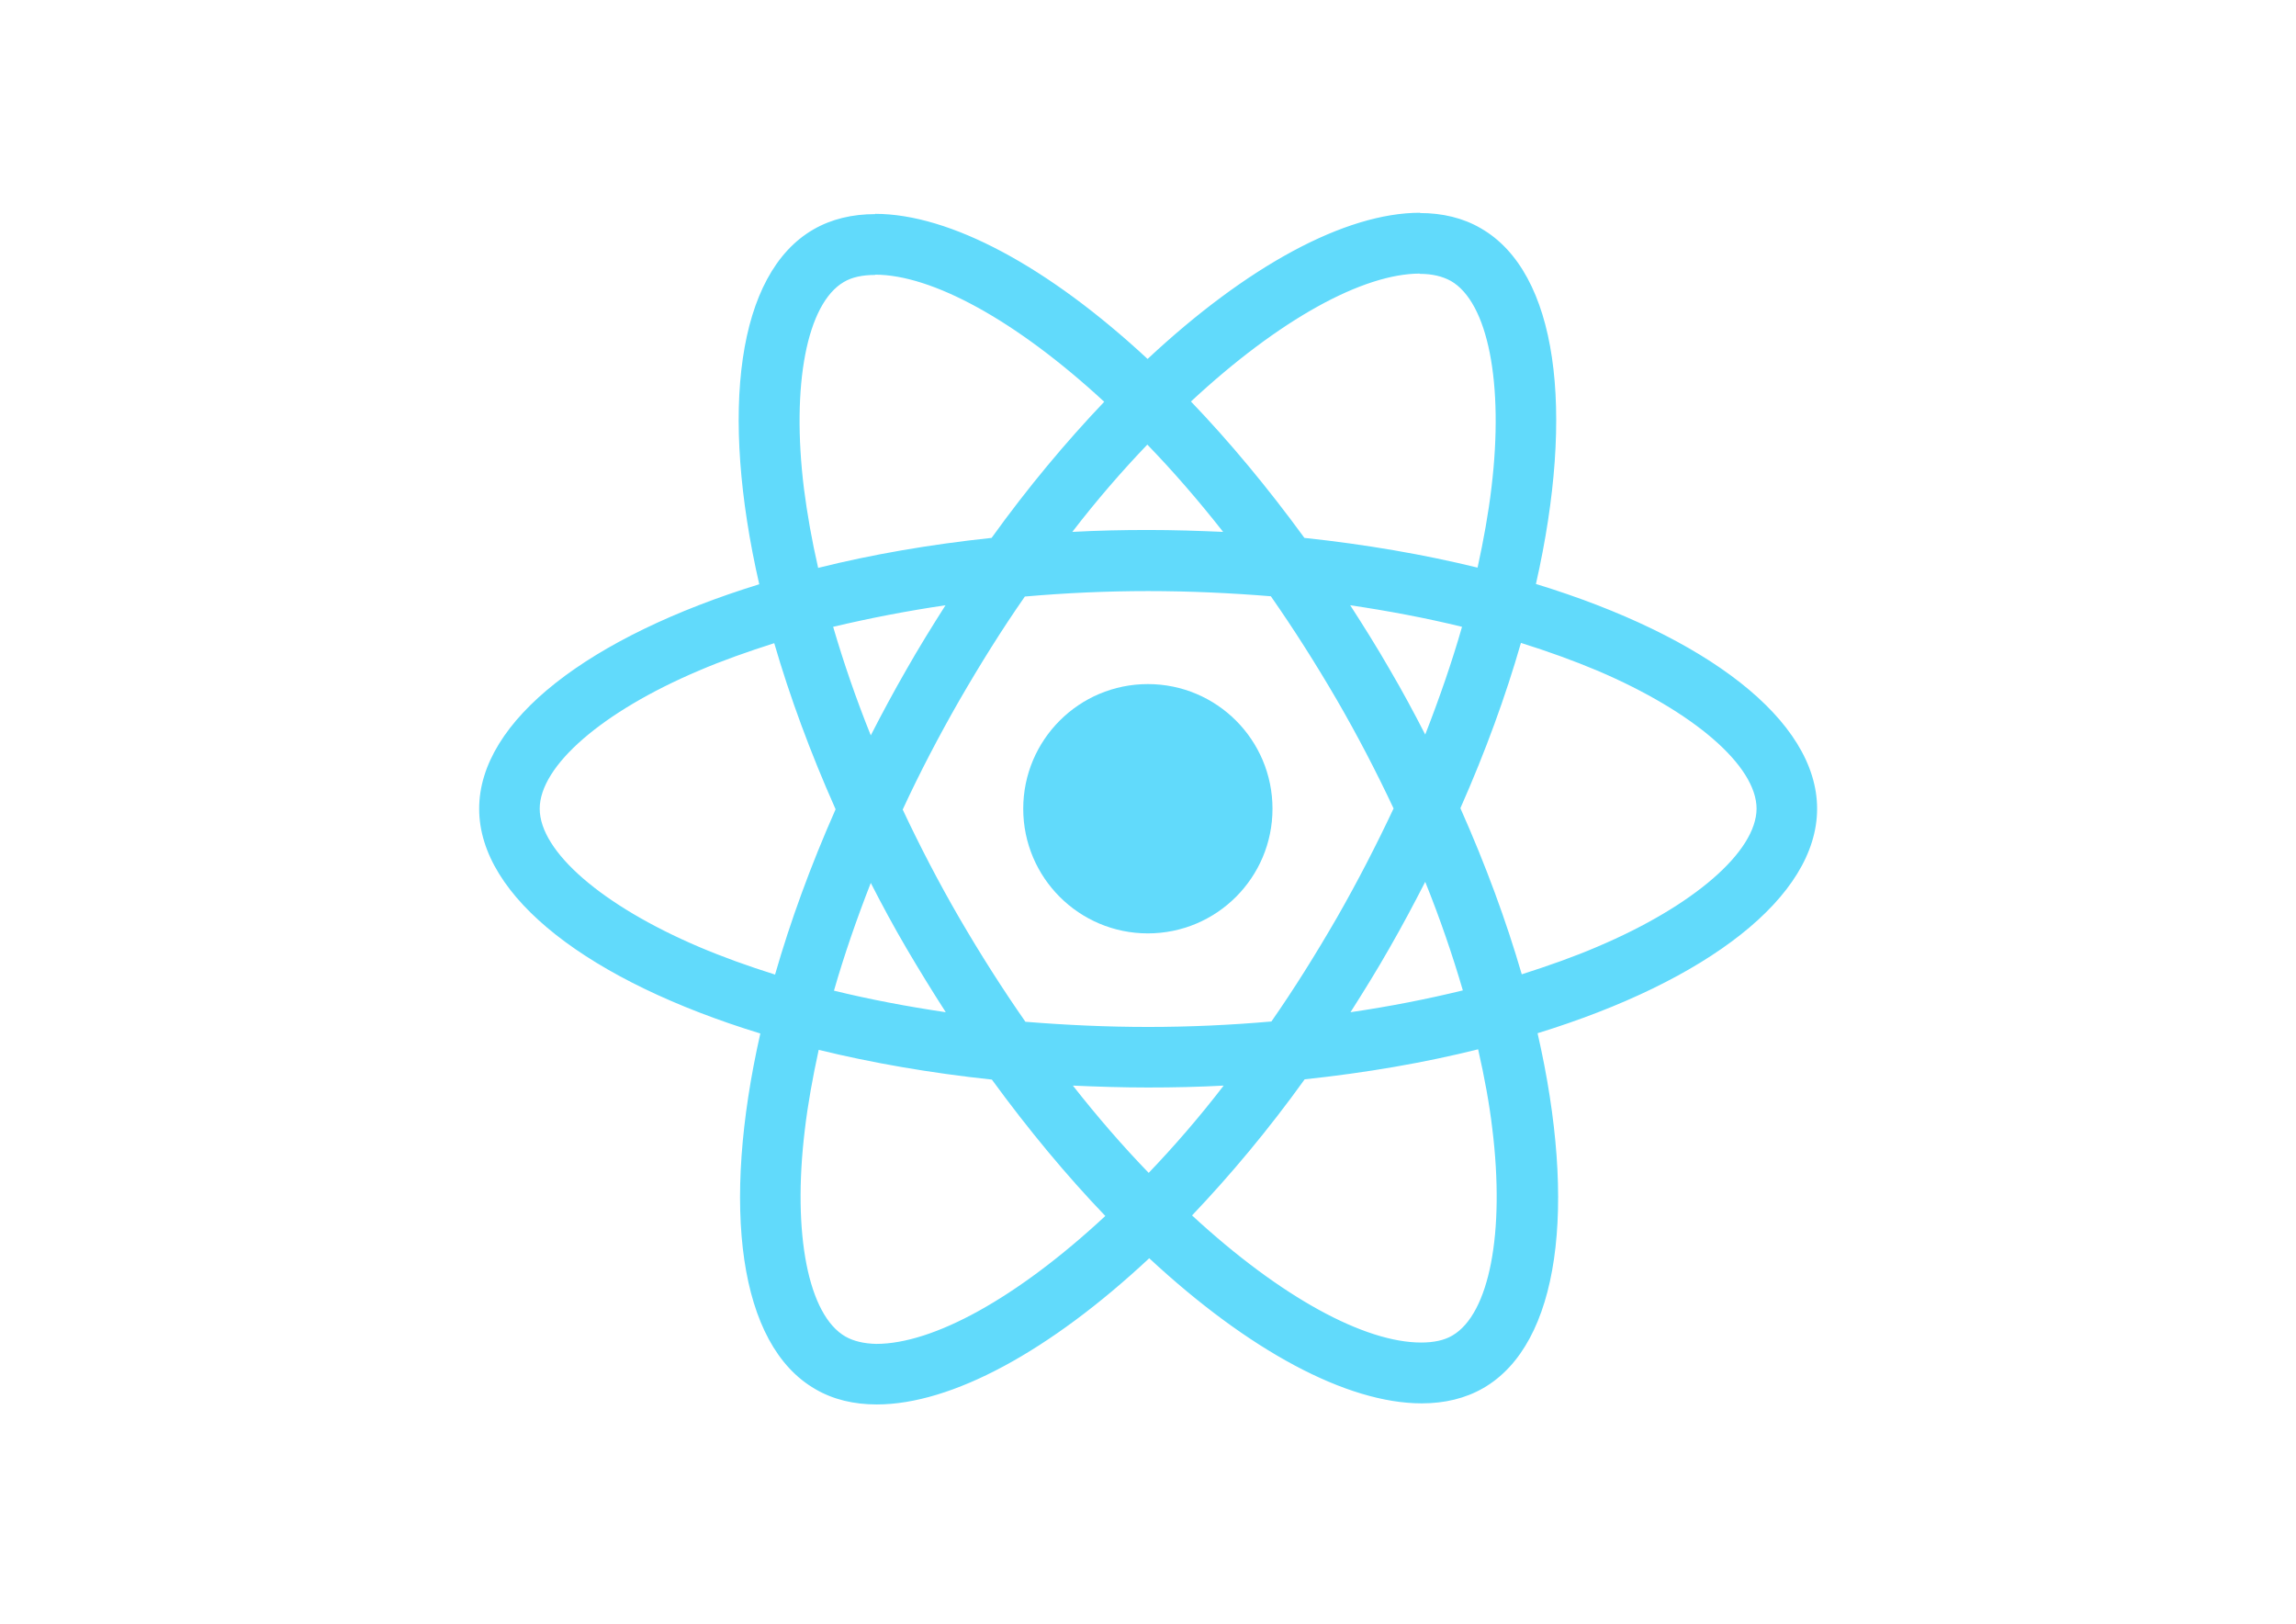
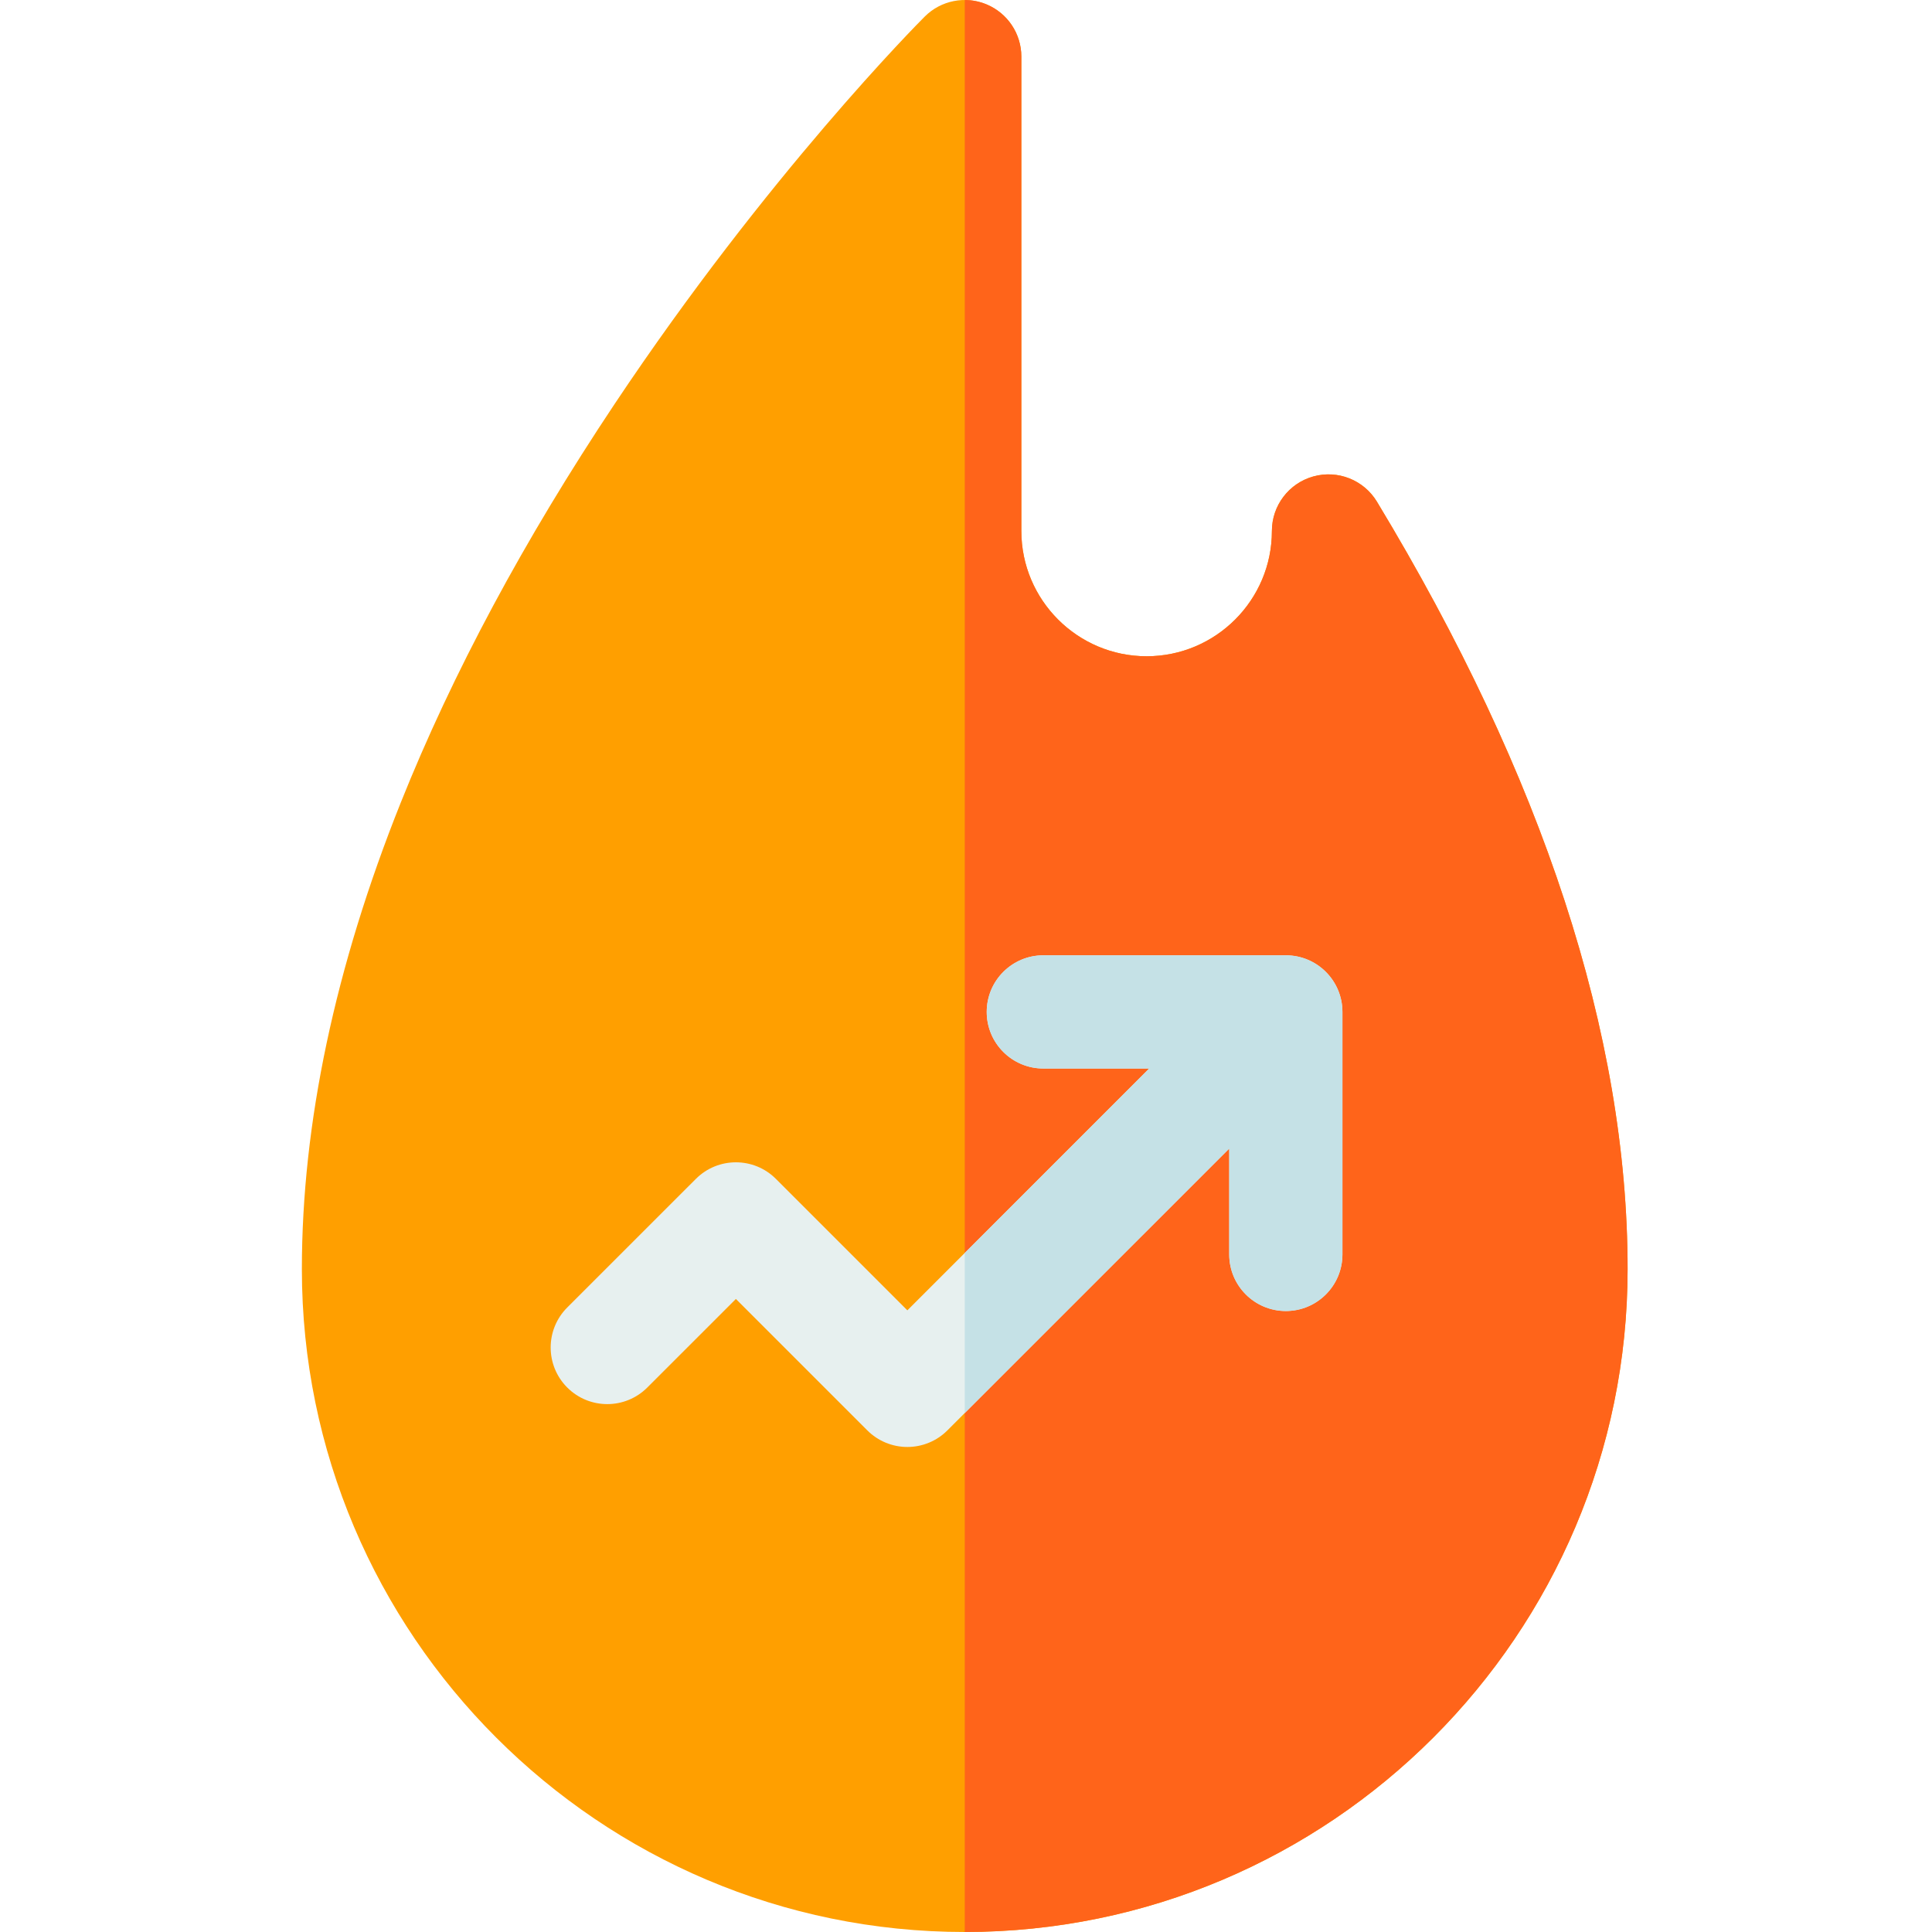
- <svg xmlns="http://www.w3.org/2000/svg" viewBox="0 0 841.9 595.3">
-   <g fill="#61DAFB">
-     <path d="M666.3 296.5c0-32.5-40.7-63.3-103.1-82.4 14.4-63.6 8-114.2-20.2-130.4-6.5-3.8-14.1-5.6-22.4-5.6v22.3c4.6 0 8.3.9 11.4 2.6 13.6 7.8 19.5 37.5 14.9 75.7-1.1 9.4-2.9 19.3-5.1 29.4-19.6-4.8-41-8.5-63.5-10.9-13.5-18.5-27.5-35.3-41.6-50 32.6-30.3 63.2-46.9 84-46.9V78c-27.5 0-63.5 19.6-99.9 53.6-36.4-33.8-72.4-53.2-99.9-53.2v22.3c20.7 0 51.4 16.5 84 46.6-14 14.7-28 31.4-41.3 49.9-22.6 2.4-44 6.1-63.6 11-2.3-10-4-19.7-5.2-29-4.7-38.2 1.1-67.9 14.6-75.8 3-1.8 6.9-2.6 11.5-2.6V78.5c-8.4 0-16 1.8-22.6 5.6-28.1 16.2-34.4 66.7-19.9 130.1-62.2 19.2-102.7 49.9-102.7 82.3 0 32.5 40.7 63.3 103.1 82.4-14.4 63.6-8 114.2 20.2 130.4 6.5 3.8 14.1 5.6 22.5 5.6 27.5 0 63.5-19.6 99.9-53.6 36.4 33.8 72.4 53.2 99.9 53.2 8.4 0 16-1.8 22.6-5.6 28.1-16.2 34.4-66.7 19.9-130.1 62-19.1 102.5-49.9 102.5-82.3zm-130.2-66.7c-3.7 12.9-8.3 26.2-13.5 39.5-4.1-8-8.4-16-13.1-24-4.6-8-9.5-15.8-14.4-23.4 14.2 2.1 27.9 4.7 41 7.9zm-45.8 106.5c-7.8 13.5-15.8 26.3-24.1 38.2-14.9 1.3-30 2-45.2 2-15.1 0-30.2-.7-45-1.9-8.3-11.9-16.4-24.6-24.2-38-7.6-13.1-14.5-26.4-20.8-39.8 6.2-13.4 13.2-26.8 20.7-39.9 7.8-13.5 15.8-26.3 24.1-38.2 14.9-1.3 30-2 45.2-2 15.1 0 30.2.7 45 1.9 8.3 11.9 16.4 24.6 24.2 38 7.6 13.1 14.5 26.4 20.8 39.8-6.3 13.4-13.2 26.8-20.7 39.9zm32.3-13c5.4 13.4 10 26.8 13.8 39.8-13.1 3.2-26.9 5.9-41.2 8 4.9-7.7 9.8-15.6 14.4-23.7 4.6-8 8.9-16.1 13-24.1zM421.2 430c-9.3-9.6-18.6-20.3-27.8-32 9 .4 18.2.7 27.5.7 9.4 0 18.7-.2 27.8-.7-9 11.7-18.3 22.4-27.5 32zm-74.4-58.9c-14.2-2.1-27.9-4.7-41-7.9 3.7-12.9 8.3-26.2 13.5-39.5 4.1 8 8.4 16 13.1 24 4.7 8 9.5 15.8 14.4 23.4zM420.7 163c9.3 9.6 18.6 20.3 27.8 32-9-.4-18.2-.7-27.5-.7-9.4 0-18.7.2-27.8.7 9-11.7 18.3-22.4 27.5-32zm-74 58.9c-4.9 7.7-9.8 15.6-14.4 23.7-4.6 8-8.9 16-13 24-5.4-13.4-10-26.8-13.8-39.8 13.1-3.1 26.9-5.8 41.2-7.9zm-90.5 125.2c-35.4-15.1-58.3-34.9-58.3-50.6 0-15.7 22.9-35.6 58.3-50.6 8.6-3.7 18-7 27.7-10.1 5.7 19.6 13.2 40 22.5 60.9-9.2 20.8-16.6 41.1-22.2 60.6-9.9-3.1-19.3-6.5-28-10.2zM310 490c-13.6-7.8-19.5-37.5-14.9-75.7 1.1-9.4 2.9-19.3 5.1-29.4 19.6 4.8 41 8.5 63.5 10.9 13.5 18.5 27.5 35.3 41.6 50-32.6 30.3-63.2 46.9-84 46.9-4.5-.1-8.3-1-11.3-2.7zm237.2-76.2c4.7 38.2-1.1 67.9-14.6 75.8-3 1.8-6.9 2.6-11.5 2.6-20.7 0-51.4-16.5-84-46.6 14-14.7 28-31.4 41.3-49.9 22.6-2.4 44-6.1 63.6-11 2.3 10.1 4.1 19.8 5.2 29.1zm38.5-66.7c-8.6 3.7-18 7-27.7 10.1-5.7-19.6-13.2-40-22.5-60.9 9.2-20.8 16.6-41.1 22.2-60.6 9.9 3.1 19.3 6.5 28.1 10.2 35.4 15.1 58.3 34.9 58.3 50.6-.1 15.7-23 35.6-58.4 50.6zM320.8 78.4z" />
-     <circle cx="420.9" cy="296.5" r="45.7" />
-     <path d="M520.5 78.1z" />
-   </g>
+ <svg xmlns="http://www.w3.org/2000/svg" height="512pt" viewBox="-80 0 512 512.001" width="512pt">
+   <path d="m284.906 132.957c-3.484-5.762-10.383-8.5-16.867-6.691-6.484 1.809-10.973 7.719-10.973 14.449 0 18.309-14.895 33.199-33.199 33.199-18.305 0-33.199-14.891-33.199-33.199v-125.715c0-6.066-3.656-11.535-9.262-13.855-5.605-2.324-12.055-1.043-16.344 3.25-1.688 1.684-41.684 41.918-82.207 102.703-23.898 35.844-42.969 71.398-56.68 105.676-17.367 43.426-26.176 84.996-26.176 123.562 0 96.859 78.805 175.664 175.668 175.664 96.859 0 175.664-78.805 175.664-175.664.004-62.004-22.348-130.43-66.426-203.379zm0 0" fill="#ff9f00" />
+   <path d="m284.906 132.957c-3.484-5.762-10.383-8.5-16.867-6.691-6.484 1.809-10.973 7.719-10.973 14.449 0 18.309-14.895 33.199-33.199 33.199-18.305 0-33.199-14.891-33.199-33.199v-125.715c0-6.066-3.656-11.535-9.262-13.855-1.855-.773-3.805-1.137-5.738-1.137v511.992c96.863 0 175.668-78.805 175.668-175.668 0-62-22.352-130.426-66.43-203.375zm0 0" fill="#ff641a" />
+   <path d="m260.762 253.168h-64.27c-8.285 0-15 6.715-15 15-.004 8.285 6.715 15 14.996 15h28.059l-64.086 64.086-34.836-34.836c-5.855-5.859-15.352-5.859-21.211 0l-34.086 34.078c-5.859 5.859-5.859 15.355 0 21.215 5.855 5.859 15.352 5.859 21.211 0l23.48-23.473 34.836 34.836c2.812 2.812 6.629 4.391 10.605 4.391 3.977 0 7.793-1.578 10.605-4.391l74.691-74.691v28.051c0 8.285 6.715 15 15 15 8.285 0 15-6.715 15-15v-64.266c0-8.281-6.715-15-14.996-15zm0 0" fill="#e7f0ef" />
+   <path d="m260.762 253.168h-64.27c-8.285 0-15 6.715-15 15-.004 8.285 6.715 15 14.996 15h28.059l-48.879 48.879v42.426l70.094-70.09v28.051c0 8.285 6.715 15 15 15 8.281 0 15-6.715 15-15v-64.266c-.004-8.281-6.719-15-15-15zm0 0" fill="#c5e1e6" />
</svg>
